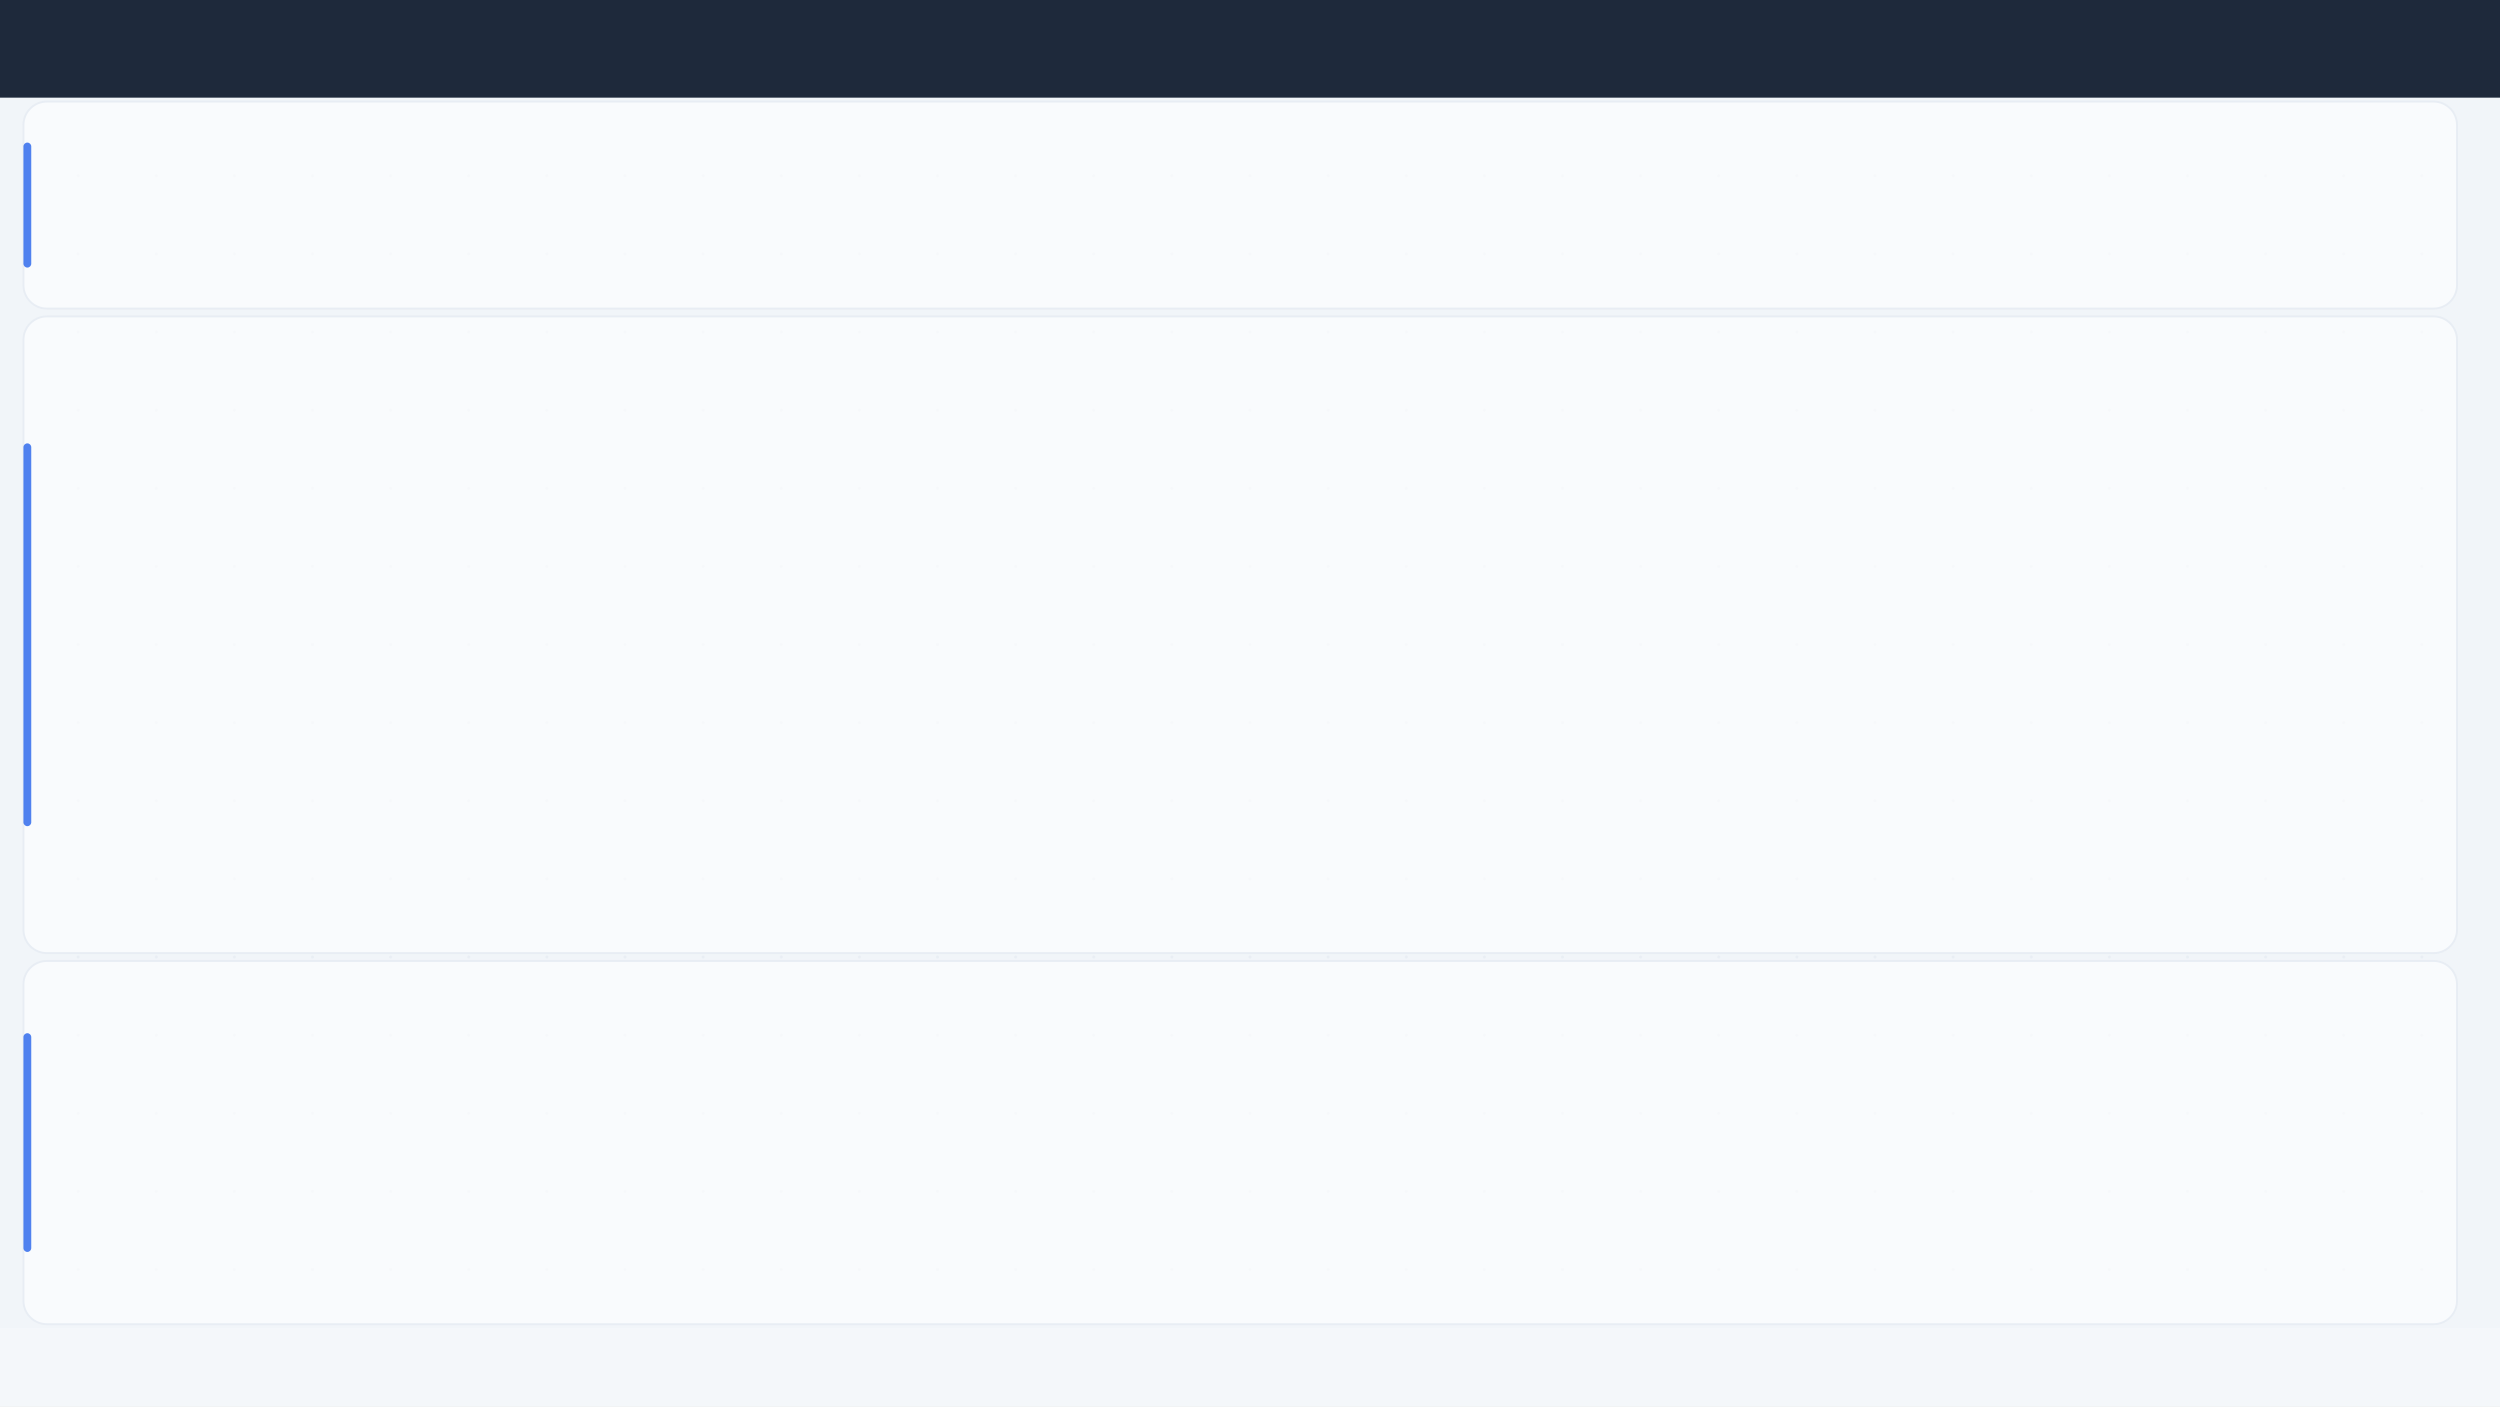
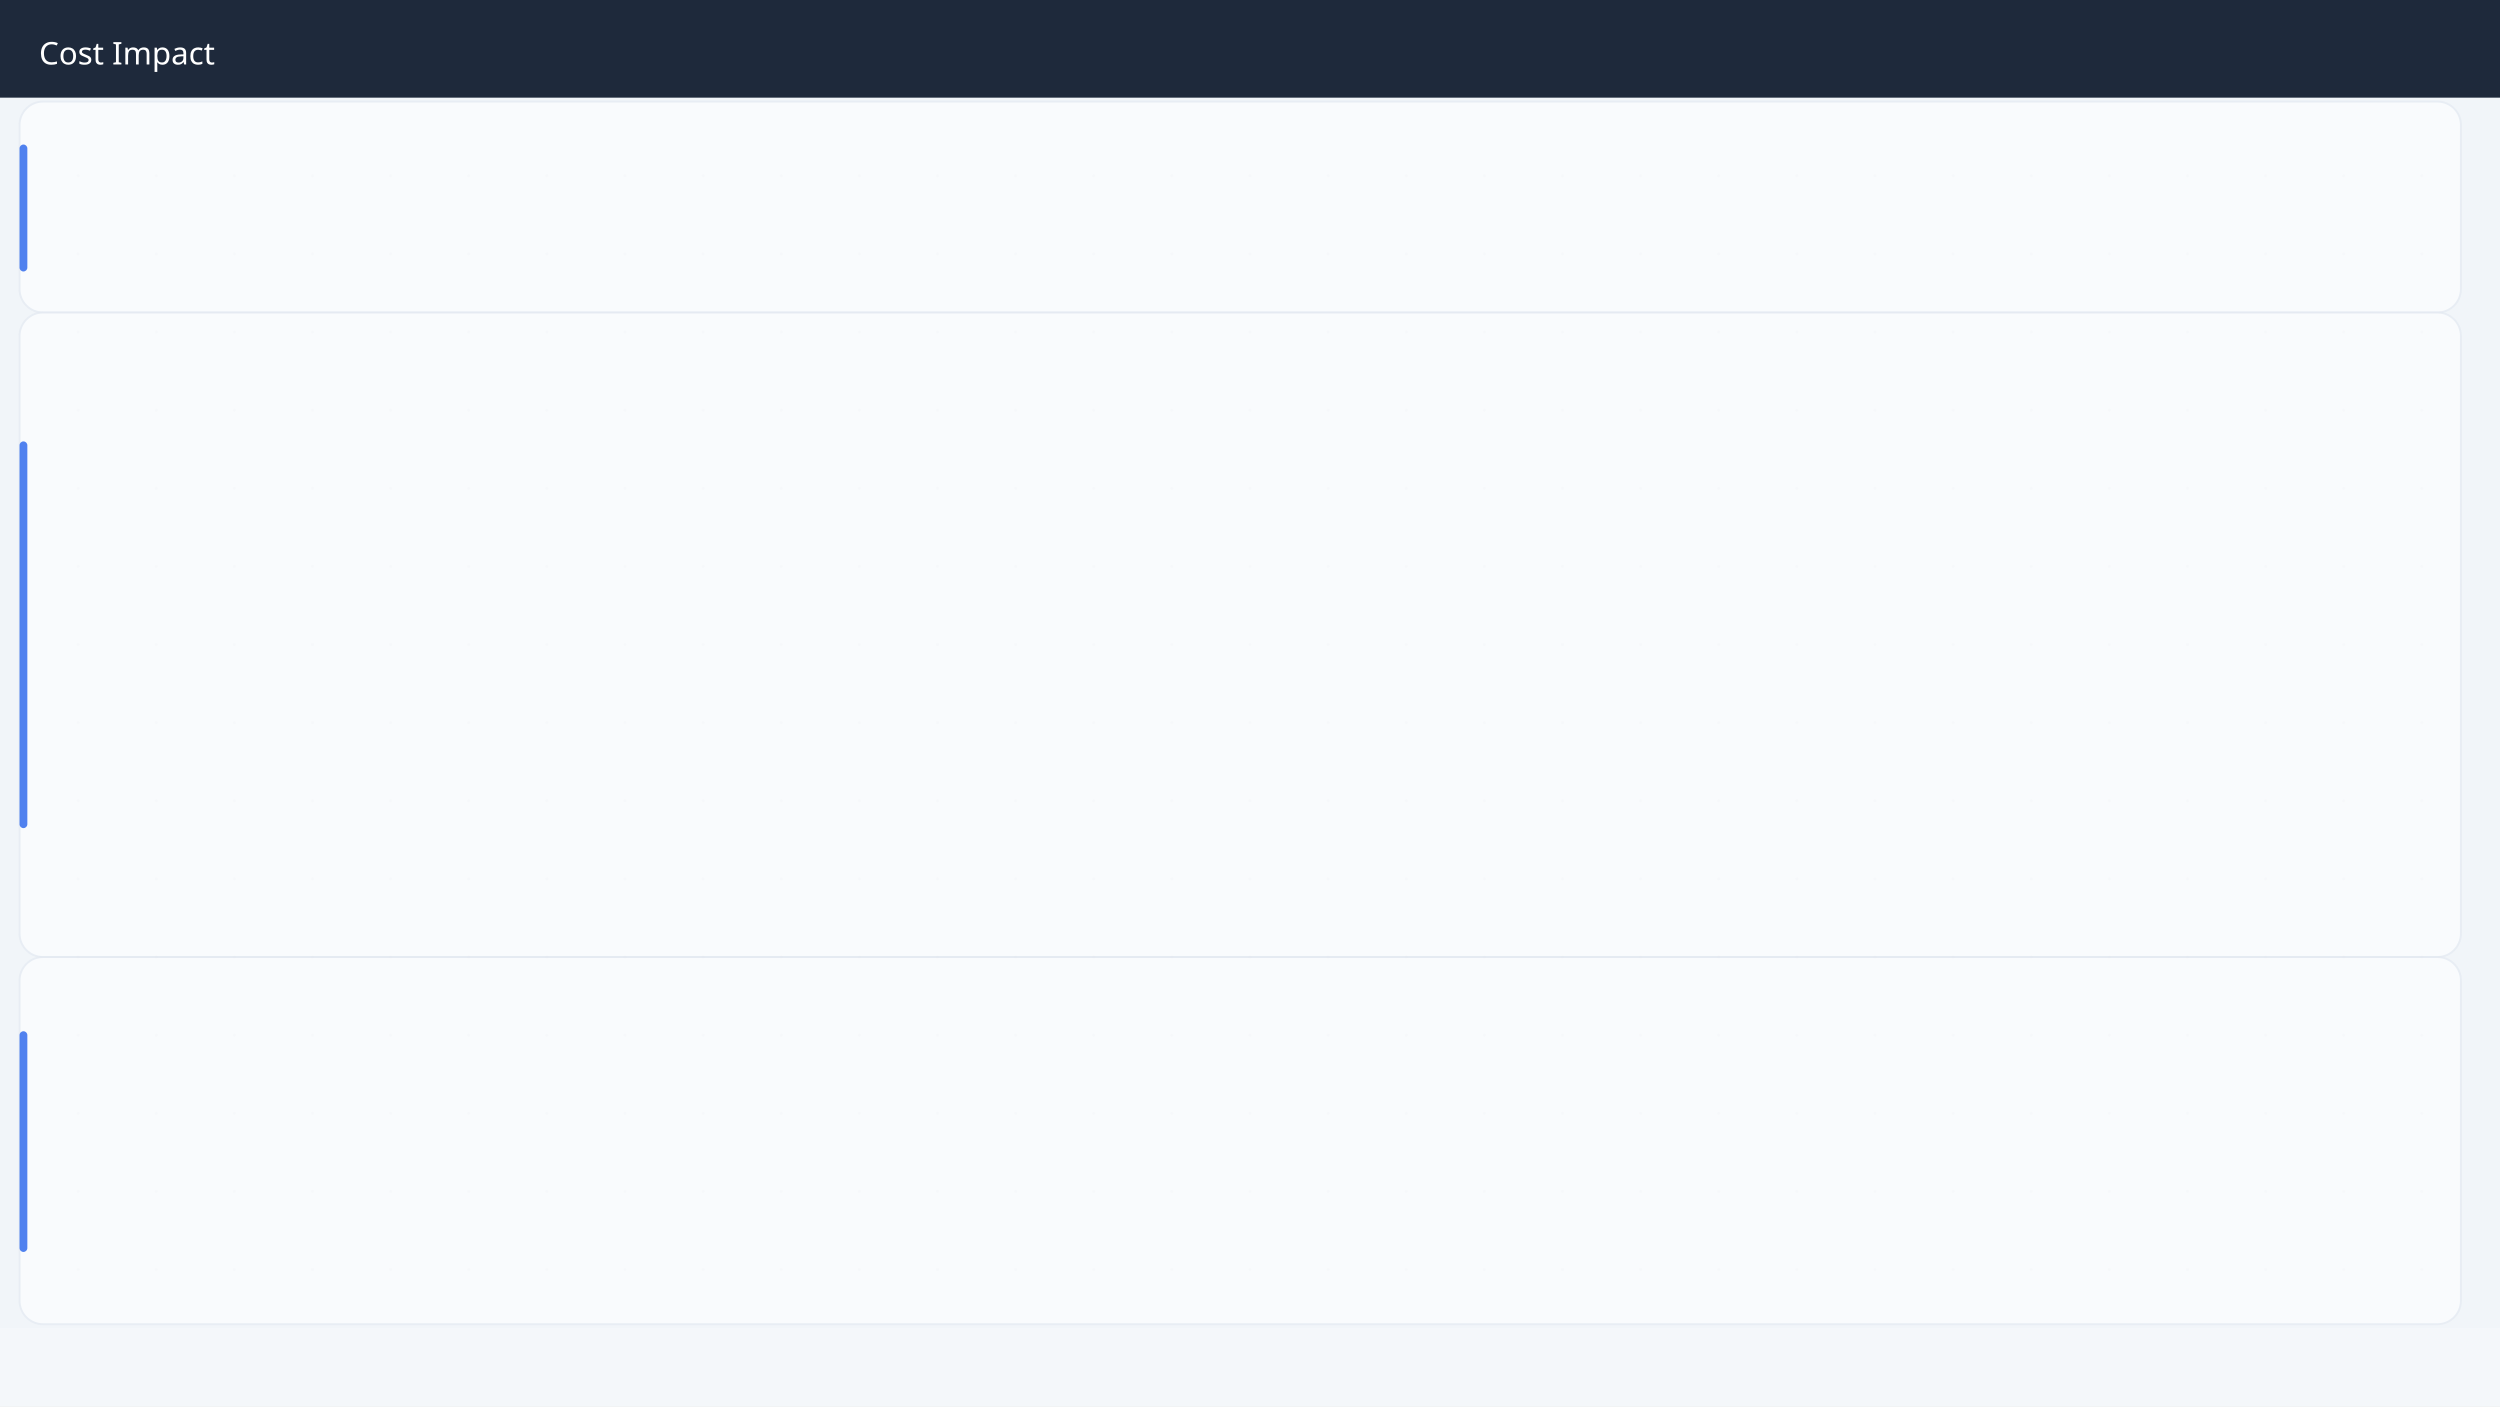
<svg xmlns="http://www.w3.org/2000/svg" width="1280" height="720" viewBox="0 0 1280 720">
  <rect width="1280" height="720" fill="#F1F5F9" />
  <g opacity="0.5">
    <circle cx="40" cy="90" r="0.8" fill="#E2E8F0" />
    <circle cx="40" cy="130" r="0.8" fill="#E2E8F0" />
    <circle cx="40" cy="170" r="0.8" fill="#E2E8F0" />
    <circle cx="40" cy="210" r="0.8" fill="#E2E8F0" />
    <circle cx="40" cy="250" r="0.8" fill="#E2E8F0" />
    <circle cx="40" cy="290" r="0.8" fill="#E2E8F0" />
    <circle cx="40" cy="330" r="0.8" fill="#E2E8F0" />
    <circle cx="40" cy="370" r="0.8" fill="#E2E8F0" />
    <circle cx="40" cy="410" r="0.8" fill="#E2E8F0" />
    <circle cx="40" cy="450" r="0.8" fill="#E2E8F0" />
    <circle cx="40" cy="490" r="0.8" fill="#E2E8F0" />
    <circle cx="40" cy="530" r="0.8" fill="#E2E8F0" />
    <circle cx="40" cy="570" r="0.8" fill="#E2E8F0" />
    <circle cx="40" cy="610" r="0.8" fill="#E2E8F0" />
    <circle cx="40" cy="650" r="0.8" fill="#E2E8F0" />
    <circle cx="80" cy="90" r="0.8" fill="#E2E8F0" />
    <circle cx="80" cy="130" r="0.8" fill="#E2E8F0" />
    <circle cx="80" cy="170" r="0.8" fill="#E2E8F0" />
    <circle cx="80" cy="210" r="0.8" fill="#E2E8F0" />
    <circle cx="80" cy="250" r="0.8" fill="#E2E8F0" />
    <circle cx="80" cy="290" r="0.8" fill="#E2E8F0" />
    <circle cx="80" cy="330" r="0.8" fill="#E2E8F0" />
    <circle cx="80" cy="370" r="0.8" fill="#E2E8F0" />
    <circle cx="80" cy="410" r="0.8" fill="#E2E8F0" />
    <circle cx="80" cy="450" r="0.8" fill="#E2E8F0" />
    <circle cx="80" cy="490" r="0.8" fill="#E2E8F0" />
    <circle cx="80" cy="530" r="0.8" fill="#E2E8F0" />
    <circle cx="80" cy="570" r="0.8" fill="#E2E8F0" />
    <circle cx="80" cy="610" r="0.8" fill="#E2E8F0" />
    <circle cx="80" cy="650" r="0.8" fill="#E2E8F0" />
    <circle cx="120" cy="90" r="0.8" fill="#E2E8F0" />
    <circle cx="120" cy="130" r="0.8" fill="#E2E8F0" />
    <circle cx="120" cy="170" r="0.8" fill="#E2E8F0" />
    <circle cx="120" cy="210" r="0.8" fill="#E2E8F0" />
    <circle cx="120" cy="250" r="0.8" fill="#E2E8F0" />
    <circle cx="120" cy="290" r="0.8" fill="#E2E8F0" />
    <circle cx="120" cy="330" r="0.8" fill="#E2E8F0" />
    <circle cx="120" cy="370" r="0.8" fill="#E2E8F0" />
    <circle cx="120" cy="410" r="0.8" fill="#E2E8F0" />
    <circle cx="120" cy="450" r="0.8" fill="#E2E8F0" />
    <circle cx="120" cy="490" r="0.8" fill="#E2E8F0" />
    <circle cx="120" cy="530" r="0.8" fill="#E2E8F0" />
    <circle cx="120" cy="570" r="0.8" fill="#E2E8F0" />
    <circle cx="120" cy="610" r="0.8" fill="#E2E8F0" />
    <circle cx="120" cy="650" r="0.8" fill="#E2E8F0" />
    <circle cx="160" cy="90" r="0.8" fill="#E2E8F0" />
    <circle cx="160" cy="130" r="0.8" fill="#E2E8F0" />
    <circle cx="160" cy="170" r="0.8" fill="#E2E8F0" />
    <circle cx="160" cy="210" r="0.8" fill="#E2E8F0" />
    <circle cx="160" cy="250" r="0.8" fill="#E2E8F0" />
    <circle cx="160" cy="290" r="0.8" fill="#E2E8F0" />
    <circle cx="160" cy="330" r="0.8" fill="#E2E8F0" />
    <circle cx="160" cy="370" r="0.8" fill="#E2E8F0" />
    <circle cx="160" cy="410" r="0.8" fill="#E2E8F0" />
    <circle cx="160" cy="450" r="0.8" fill="#E2E8F0" />
    <circle cx="160" cy="490" r="0.8" fill="#E2E8F0" />
    <circle cx="160" cy="530" r="0.8" fill="#E2E8F0" />
    <circle cx="160" cy="570" r="0.8" fill="#E2E8F0" />
    <circle cx="160" cy="610" r="0.8" fill="#E2E8F0" />
    <circle cx="160" cy="650" r="0.8" fill="#E2E8F0" />
    <circle cx="200" cy="90" r="0.8" fill="#E2E8F0" />
    <circle cx="200" cy="130" r="0.8" fill="#E2E8F0" />
    <circle cx="200" cy="170" r="0.8" fill="#E2E8F0" />
    <circle cx="200" cy="210" r="0.8" fill="#E2E8F0" />
    <circle cx="200" cy="250" r="0.8" fill="#E2E8F0" />
    <circle cx="200" cy="290" r="0.8" fill="#E2E8F0" />
    <circle cx="200" cy="330" r="0.8" fill="#E2E8F0" />
    <circle cx="200" cy="370" r="0.8" fill="#E2E8F0" />
    <circle cx="200" cy="410" r="0.8" fill="#E2E8F0" />
    <circle cx="200" cy="450" r="0.8" fill="#E2E8F0" />
    <circle cx="200" cy="490" r="0.8" fill="#E2E8F0" />
    <circle cx="200" cy="530" r="0.8" fill="#E2E8F0" />
    <circle cx="200" cy="570" r="0.8" fill="#E2E8F0" />
    <circle cx="200" cy="610" r="0.8" fill="#E2E8F0" />
    <circle cx="200" cy="650" r="0.8" fill="#E2E8F0" />
    <circle cx="240" cy="90" r="0.8" fill="#E2E8F0" />
    <circle cx="240" cy="130" r="0.8" fill="#E2E8F0" />
    <circle cx="240" cy="170" r="0.8" fill="#E2E8F0" />
    <circle cx="240" cy="210" r="0.8" fill="#E2E8F0" />
    <circle cx="240" cy="250" r="0.8" fill="#E2E8F0" />
    <circle cx="240" cy="290" r="0.8" fill="#E2E8F0" />
    <circle cx="240" cy="330" r="0.8" fill="#E2E8F0" />
    <circle cx="240" cy="370" r="0.8" fill="#E2E8F0" />
    <circle cx="240" cy="410" r="0.8" fill="#E2E8F0" />
    <circle cx="240" cy="450" r="0.8" fill="#E2E8F0" />
    <circle cx="240" cy="490" r="0.8" fill="#E2E8F0" />
    <circle cx="240" cy="530" r="0.8" fill="#E2E8F0" />
    <circle cx="240" cy="570" r="0.8" fill="#E2E8F0" />
    <circle cx="240" cy="610" r="0.8" fill="#E2E8F0" />
    <circle cx="240" cy="650" r="0.8" fill="#E2E8F0" />
    <circle cx="280" cy="90" r="0.8" fill="#E2E8F0" />
    <circle cx="280" cy="130" r="0.8" fill="#E2E8F0" />
    <circle cx="280" cy="170" r="0.8" fill="#E2E8F0" />
    <circle cx="280" cy="210" r="0.8" fill="#E2E8F0" />
    <circle cx="280" cy="250" r="0.8" fill="#E2E8F0" />
    <circle cx="280" cy="290" r="0.8" fill="#E2E8F0" />
    <circle cx="280" cy="330" r="0.8" fill="#E2E8F0" />
    <circle cx="280" cy="370" r="0.8" fill="#E2E8F0" />
    <circle cx="280" cy="410" r="0.8" fill="#E2E8F0" />
    <circle cx="280" cy="450" r="0.8" fill="#E2E8F0" />
    <circle cx="280" cy="490" r="0.8" fill="#E2E8F0" />
    <circle cx="280" cy="530" r="0.8" fill="#E2E8F0" />
    <circle cx="280" cy="570" r="0.8" fill="#E2E8F0" />
    <circle cx="280" cy="610" r="0.8" fill="#E2E8F0" />
    <circle cx="280" cy="650" r="0.8" fill="#E2E8F0" />
    <circle cx="320" cy="90" r="0.8" fill="#E2E8F0" />
    <circle cx="320" cy="130" r="0.8" fill="#E2E8F0" />
    <circle cx="320" cy="170" r="0.8" fill="#E2E8F0" />
    <circle cx="320" cy="210" r="0.8" fill="#E2E8F0" />
    <circle cx="320" cy="250" r="0.8" fill="#E2E8F0" />
    <circle cx="320" cy="290" r="0.8" fill="#E2E8F0" />
    <circle cx="320" cy="330" r="0.8" fill="#E2E8F0" />
    <circle cx="320" cy="370" r="0.8" fill="#E2E8F0" />
    <circle cx="320" cy="410" r="0.8" fill="#E2E8F0" />
    <circle cx="320" cy="450" r="0.8" fill="#E2E8F0" />
    <circle cx="320" cy="490" r="0.8" fill="#E2E8F0" />
    <circle cx="320" cy="530" r="0.8" fill="#E2E8F0" />
    <circle cx="320" cy="570" r="0.8" fill="#E2E8F0" />
    <circle cx="320" cy="610" r="0.8" fill="#E2E8F0" />
    <circle cx="320" cy="650" r="0.8" fill="#E2E8F0" />
    <circle cx="360" cy="90" r="0.8" fill="#E2E8F0" />
    <circle cx="360" cy="130" r="0.8" fill="#E2E8F0" />
    <circle cx="360" cy="170" r="0.8" fill="#E2E8F0" />
    <circle cx="360" cy="210" r="0.8" fill="#E2E8F0" />
    <circle cx="360" cy="250" r="0.8" fill="#E2E8F0" />
    <circle cx="360" cy="290" r="0.8" fill="#E2E8F0" />
    <circle cx="360" cy="330" r="0.8" fill="#E2E8F0" />
    <circle cx="360" cy="370" r="0.8" fill="#E2E8F0" />
    <circle cx="360" cy="410" r="0.8" fill="#E2E8F0" />
    <circle cx="360" cy="450" r="0.8" fill="#E2E8F0" />
    <circle cx="360" cy="490" r="0.8" fill="#E2E8F0" />
    <circle cx="360" cy="530" r="0.8" fill="#E2E8F0" />
    <circle cx="360" cy="570" r="0.8" fill="#E2E8F0" />
    <circle cx="360" cy="610" r="0.8" fill="#E2E8F0" />
    <circle cx="360" cy="650" r="0.8" fill="#E2E8F0" />
    <circle cx="400" cy="90" r="0.8" fill="#E2E8F0" />
    <circle cx="400" cy="130" r="0.8" fill="#E2E8F0" />
    <circle cx="400" cy="170" r="0.8" fill="#E2E8F0" />
    <circle cx="400" cy="210" r="0.8" fill="#E2E8F0" />
    <circle cx="400" cy="250" r="0.8" fill="#E2E8F0" />
    <circle cx="400" cy="290" r="0.8" fill="#E2E8F0" />
    <circle cx="400" cy="330" r="0.8" fill="#E2E8F0" />
    <circle cx="400" cy="370" r="0.8" fill="#E2E8F0" />
    <circle cx="400" cy="410" r="0.8" fill="#E2E8F0" />
    <circle cx="400" cy="450" r="0.8" fill="#E2E8F0" />
    <circle cx="400" cy="490" r="0.8" fill="#E2E8F0" />
    <circle cx="400" cy="530" r="0.8" fill="#E2E8F0" />
    <circle cx="400" cy="570" r="0.8" fill="#E2E8F0" />
    <circle cx="400" cy="610" r="0.8" fill="#E2E8F0" />
    <circle cx="400" cy="650" r="0.8" fill="#E2E8F0" />
    <circle cx="440" cy="90" r="0.8" fill="#E2E8F0" />
    <circle cx="440" cy="130" r="0.8" fill="#E2E8F0" />
    <circle cx="440" cy="170" r="0.8" fill="#E2E8F0" />
    <circle cx="440" cy="210" r="0.8" fill="#E2E8F0" />
    <circle cx="440" cy="250" r="0.8" fill="#E2E8F0" />
    <circle cx="440" cy="290" r="0.8" fill="#E2E8F0" />
    <circle cx="440" cy="330" r="0.8" fill="#E2E8F0" />
    <circle cx="440" cy="370" r="0.8" fill="#E2E8F0" />
    <circle cx="440" cy="410" r="0.8" fill="#E2E8F0" />
    <circle cx="440" cy="450" r="0.8" fill="#E2E8F0" />
    <circle cx="440" cy="490" r="0.8" fill="#E2E8F0" />
    <circle cx="440" cy="530" r="0.8" fill="#E2E8F0" />
    <circle cx="440" cy="570" r="0.8" fill="#E2E8F0" />
    <circle cx="440" cy="610" r="0.8" fill="#E2E8F0" />
    <circle cx="440" cy="650" r="0.8" fill="#E2E8F0" />
    <circle cx="480" cy="90" r="0.8" fill="#E2E8F0" />
    <circle cx="480" cy="130" r="0.8" fill="#E2E8F0" />
    <circle cx="480" cy="170" r="0.8" fill="#E2E8F0" />
    <circle cx="480" cy="210" r="0.8" fill="#E2E8F0" />
    <circle cx="480" cy="250" r="0.8" fill="#E2E8F0" />
    <circle cx="480" cy="290" r="0.8" fill="#E2E8F0" />
    <circle cx="480" cy="330" r="0.8" fill="#E2E8F0" />
    <circle cx="480" cy="370" r="0.8" fill="#E2E8F0" />
    <circle cx="480" cy="410" r="0.8" fill="#E2E8F0" />
    <circle cx="480" cy="450" r="0.8" fill="#E2E8F0" />
    <circle cx="480" cy="490" r="0.8" fill="#E2E8F0" />
    <circle cx="480" cy="530" r="0.8" fill="#E2E8F0" />
    <circle cx="480" cy="570" r="0.8" fill="#E2E8F0" />
    <circle cx="480" cy="610" r="0.8" fill="#E2E8F0" />
    <circle cx="480" cy="650" r="0.8" fill="#E2E8F0" />
    <circle cx="520" cy="90" r="0.8" fill="#E2E8F0" />
    <circle cx="520" cy="130" r="0.8" fill="#E2E8F0" />
    <circle cx="520" cy="170" r="0.8" fill="#E2E8F0" />
    <circle cx="520" cy="210" r="0.8" fill="#E2E8F0" />
    <circle cx="520" cy="250" r="0.8" fill="#E2E8F0" />
    <circle cx="520" cy="290" r="0.8" fill="#E2E8F0" />
    <circle cx="520" cy="330" r="0.8" fill="#E2E8F0" />
    <circle cx="520" cy="370" r="0.8" fill="#E2E8F0" />
    <circle cx="520" cy="410" r="0.8" fill="#E2E8F0" />
    <circle cx="520" cy="450" r="0.8" fill="#E2E8F0" />
    <circle cx="520" cy="490" r="0.8" fill="#E2E8F0" />
    <circle cx="520" cy="530" r="0.8" fill="#E2E8F0" />
    <circle cx="520" cy="570" r="0.8" fill="#E2E8F0" />
    <circle cx="520" cy="610" r="0.8" fill="#E2E8F0" />
    <circle cx="520" cy="650" r="0.8" fill="#E2E8F0" />
    <circle cx="560" cy="90" r="0.8" fill="#E2E8F0" />
    <circle cx="560" cy="130" r="0.8" fill="#E2E8F0" />
    <circle cx="560" cy="170" r="0.8" fill="#E2E8F0" />
    <circle cx="560" cy="210" r="0.8" fill="#E2E8F0" />
    <circle cx="560" cy="250" r="0.8" fill="#E2E8F0" />
    <circle cx="560" cy="290" r="0.8" fill="#E2E8F0" />
    <circle cx="560" cy="330" r="0.8" fill="#E2E8F0" />
    <circle cx="560" cy="370" r="0.8" fill="#E2E8F0" />
    <circle cx="560" cy="410" r="0.8" fill="#E2E8F0" />
    <circle cx="560" cy="450" r="0.8" fill="#E2E8F0" />
    <circle cx="560" cy="490" r="0.8" fill="#E2E8F0" />
    <circle cx="560" cy="530" r="0.8" fill="#E2E8F0" />
    <circle cx="560" cy="570" r="0.8" fill="#E2E8F0" />
    <circle cx="560" cy="610" r="0.8" fill="#E2E8F0" />
    <circle cx="560" cy="650" r="0.8" fill="#E2E8F0" />
    <circle cx="600" cy="90" r="0.8" fill="#E2E8F0" />
    <circle cx="600" cy="130" r="0.8" fill="#E2E8F0" />
    <circle cx="600" cy="170" r="0.8" fill="#E2E8F0" />
    <circle cx="600" cy="210" r="0.8" fill="#E2E8F0" />
    <circle cx="600" cy="250" r="0.8" fill="#E2E8F0" />
    <circle cx="600" cy="290" r="0.8" fill="#E2E8F0" />
    <circle cx="600" cy="330" r="0.8" fill="#E2E8F0" />
    <circle cx="600" cy="370" r="0.8" fill="#E2E8F0" />
    <circle cx="600" cy="410" r="0.8" fill="#E2E8F0" />
    <circle cx="600" cy="450" r="0.8" fill="#E2E8F0" />
    <circle cx="600" cy="490" r="0.8" fill="#E2E8F0" />
    <circle cx="600" cy="530" r="0.8" fill="#E2E8F0" />
    <circle cx="600" cy="570" r="0.8" fill="#E2E8F0" />
    <circle cx="600" cy="610" r="0.8" fill="#E2E8F0" />
    <circle cx="600" cy="650" r="0.8" fill="#E2E8F0" />
    <circle cx="640" cy="90" r="0.8" fill="#E2E8F0" />
    <circle cx="640" cy="130" r="0.8" fill="#E2E8F0" />
    <circle cx="640" cy="170" r="0.8" fill="#E2E8F0" />
    <circle cx="640" cy="210" r="0.8" fill="#E2E8F0" />
    <circle cx="640" cy="250" r="0.8" fill="#E2E8F0" />
    <circle cx="640" cy="290" r="0.8" fill="#E2E8F0" />
    <circle cx="640" cy="330" r="0.8" fill="#E2E8F0" />
    <circle cx="640" cy="370" r="0.8" fill="#E2E8F0" />
    <circle cx="640" cy="410" r="0.8" fill="#E2E8F0" />
    <circle cx="640" cy="450" r="0.8" fill="#E2E8F0" />
    <circle cx="640" cy="490" r="0.8" fill="#E2E8F0" />
    <circle cx="640" cy="530" r="0.8" fill="#E2E8F0" />
    <circle cx="640" cy="570" r="0.8" fill="#E2E8F0" />
    <circle cx="640" cy="610" r="0.8" fill="#E2E8F0" />
    <circle cx="640" cy="650" r="0.8" fill="#E2E8F0" />
    <circle cx="680" cy="90" r="0.8" fill="#E2E8F0" />
    <circle cx="680" cy="130" r="0.8" fill="#E2E8F0" />
    <circle cx="680" cy="170" r="0.8" fill="#E2E8F0" />
    <circle cx="680" cy="210" r="0.8" fill="#E2E8F0" />
    <circle cx="680" cy="250" r="0.8" fill="#E2E8F0" />
    <circle cx="680" cy="290" r="0.8" fill="#E2E8F0" />
    <circle cx="680" cy="330" r="0.8" fill="#E2E8F0" />
    <circle cx="680" cy="370" r="0.8" fill="#E2E8F0" />
    <circle cx="680" cy="410" r="0.8" fill="#E2E8F0" />
    <circle cx="680" cy="450" r="0.8" fill="#E2E8F0" />
    <circle cx="680" cy="490" r="0.8" fill="#E2E8F0" />
    <circle cx="680" cy="530" r="0.8" fill="#E2E8F0" />
    <circle cx="680" cy="570" r="0.8" fill="#E2E8F0" />
    <circle cx="680" cy="610" r="0.8" fill="#E2E8F0" />
    <circle cx="680" cy="650" r="0.8" fill="#E2E8F0" />
    <circle cx="720" cy="90" r="0.8" fill="#E2E8F0" />
    <circle cx="720" cy="130" r="0.8" fill="#E2E8F0" />
    <circle cx="720" cy="170" r="0.8" fill="#E2E8F0" />
    <circle cx="720" cy="210" r="0.8" fill="#E2E8F0" />
    <circle cx="720" cy="250" r="0.8" fill="#E2E8F0" />
    <circle cx="720" cy="290" r="0.8" fill="#E2E8F0" />
    <circle cx="720" cy="330" r="0.8" fill="#E2E8F0" />
    <circle cx="720" cy="370" r="0.8" fill="#E2E8F0" />
    <circle cx="720" cy="410" r="0.8" fill="#E2E8F0" />
    <circle cx="720" cy="450" r="0.8" fill="#E2E8F0" />
    <circle cx="720" cy="490" r="0.8" fill="#E2E8F0" />
    <circle cx="720" cy="530" r="0.8" fill="#E2E8F0" />
    <circle cx="720" cy="570" r="0.8" fill="#E2E8F0" />
    <circle cx="720" cy="610" r="0.8" fill="#E2E8F0" />
    <circle cx="720" cy="650" r="0.8" fill="#E2E8F0" />
    <circle cx="760" cy="90" r="0.8" fill="#E2E8F0" />
    <circle cx="760" cy="130" r="0.8" fill="#E2E8F0" />
    <circle cx="760" cy="170" r="0.8" fill="#E2E8F0" />
    <circle cx="760" cy="210" r="0.8" fill="#E2E8F0" />
    <circle cx="760" cy="250" r="0.8" fill="#E2E8F0" />
    <circle cx="760" cy="290" r="0.8" fill="#E2E8F0" />
    <circle cx="760" cy="330" r="0.8" fill="#E2E8F0" />
    <circle cx="760" cy="370" r="0.8" fill="#E2E8F0" />
    <circle cx="760" cy="410" r="0.8" fill="#E2E8F0" />
    <circle cx="760" cy="450" r="0.8" fill="#E2E8F0" />
    <circle cx="760" cy="490" r="0.8" fill="#E2E8F0" />
    <circle cx="760" cy="530" r="0.8" fill="#E2E8F0" />
    <circle cx="760" cy="570" r="0.8" fill="#E2E8F0" />
    <circle cx="760" cy="610" r="0.8" fill="#E2E8F0" />
    <circle cx="760" cy="650" r="0.8" fill="#E2E8F0" />
    <circle cx="800" cy="90" r="0.8" fill="#E2E8F0" />
    <circle cx="800" cy="130" r="0.8" fill="#E2E8F0" />
    <circle cx="800" cy="170" r="0.8" fill="#E2E8F0" />
    <circle cx="800" cy="210" r="0.8" fill="#E2E8F0" />
    <circle cx="800" cy="250" r="0.8" fill="#E2E8F0" />
    <circle cx="800" cy="290" r="0.8" fill="#E2E8F0" />
    <circle cx="800" cy="330" r="0.8" fill="#E2E8F0" />
    <circle cx="800" cy="370" r="0.8" fill="#E2E8F0" />
    <circle cx="800" cy="410" r="0.8" fill="#E2E8F0" />
    <circle cx="800" cy="450" r="0.8" fill="#E2E8F0" />
    <circle cx="800" cy="490" r="0.8" fill="#E2E8F0" />
    <circle cx="800" cy="530" r="0.8" fill="#E2E8F0" />
    <circle cx="800" cy="570" r="0.8" fill="#E2E8F0" />
    <circle cx="800" cy="610" r="0.8" fill="#E2E8F0" />
    <circle cx="800" cy="650" r="0.8" fill="#E2E8F0" />
    <circle cx="840" cy="90" r="0.8" fill="#E2E8F0" />
    <circle cx="840" cy="130" r="0.8" fill="#E2E8F0" />
    <circle cx="840" cy="170" r="0.8" fill="#E2E8F0" />
    <circle cx="840" cy="210" r="0.8" fill="#E2E8F0" />
    <circle cx="840" cy="250" r="0.8" fill="#E2E8F0" />
    <circle cx="840" cy="290" r="0.8" fill="#E2E8F0" />
    <circle cx="840" cy="330" r="0.8" fill="#E2E8F0" />
    <circle cx="840" cy="370" r="0.8" fill="#E2E8F0" />
    <circle cx="840" cy="410" r="0.8" fill="#E2E8F0" />
    <circle cx="840" cy="450" r="0.8" fill="#E2E8F0" />
    <circle cx="840" cy="490" r="0.8" fill="#E2E8F0" />
    <circle cx="840" cy="530" r="0.8" fill="#E2E8F0" />
    <circle cx="840" cy="570" r="0.8" fill="#E2E8F0" />
    <circle cx="840" cy="610" r="0.8" fill="#E2E8F0" />
    <circle cx="840" cy="650" r="0.8" fill="#E2E8F0" />
    <circle cx="880" cy="90" r="0.8" fill="#E2E8F0" />
    <circle cx="880" cy="130" r="0.8" fill="#E2E8F0" />
    <circle cx="880" cy="170" r="0.8" fill="#E2E8F0" />
    <circle cx="880" cy="210" r="0.8" fill="#E2E8F0" />
    <circle cx="880" cy="250" r="0.8" fill="#E2E8F0" />
    <circle cx="880" cy="290" r="0.8" fill="#E2E8F0" />
    <circle cx="880" cy="330" r="0.8" fill="#E2E8F0" />
    <circle cx="880" cy="370" r="0.8" fill="#E2E8F0" />
    <circle cx="880" cy="410" r="0.8" fill="#E2E8F0" />
    <circle cx="880" cy="450" r="0.8" fill="#E2E8F0" />
    <circle cx="880" cy="490" r="0.8" fill="#E2E8F0" />
    <circle cx="880" cy="530" r="0.8" fill="#E2E8F0" />
    <circle cx="880" cy="570" r="0.8" fill="#E2E8F0" />
    <circle cx="880" cy="610" r="0.8" fill="#E2E8F0" />
    <circle cx="880" cy="650" r="0.8" fill="#E2E8F0" />
    <circle cx="920" cy="90" r="0.8" fill="#E2E8F0" />
    <circle cx="920" cy="130" r="0.8" fill="#E2E8F0" />
    <circle cx="920" cy="170" r="0.8" fill="#E2E8F0" />
    <circle cx="920" cy="210" r="0.8" fill="#E2E8F0" />
    <circle cx="920" cy="250" r="0.8" fill="#E2E8F0" />
    <circle cx="920" cy="290" r="0.8" fill="#E2E8F0" />
    <circle cx="920" cy="330" r="0.8" fill="#E2E8F0" />
    <circle cx="920" cy="370" r="0.8" fill="#E2E8F0" />
    <circle cx="920" cy="410" r="0.8" fill="#E2E8F0" />
    <circle cx="920" cy="450" r="0.8" fill="#E2E8F0" />
    <circle cx="920" cy="490" r="0.8" fill="#E2E8F0" />
    <circle cx="920" cy="530" r="0.8" fill="#E2E8F0" />
    <circle cx="920" cy="570" r="0.8" fill="#E2E8F0" />
    <circle cx="920" cy="610" r="0.8" fill="#E2E8F0" />
    <circle cx="920" cy="650" r="0.8" fill="#E2E8F0" />
    <circle cx="960" cy="90" r="0.8" fill="#E2E8F0" />
    <circle cx="960" cy="130" r="0.8" fill="#E2E8F0" />
    <circle cx="960" cy="170" r="0.8" fill="#E2E8F0" />
    <circle cx="960" cy="210" r="0.8" fill="#E2E8F0" />
    <circle cx="960" cy="250" r="0.8" fill="#E2E8F0" />
    <circle cx="960" cy="290" r="0.8" fill="#E2E8F0" />
    <circle cx="960" cy="330" r="0.8" fill="#E2E8F0" />
    <circle cx="960" cy="370" r="0.8" fill="#E2E8F0" />
    <circle cx="960" cy="410" r="0.8" fill="#E2E8F0" />
    <circle cx="960" cy="450" r="0.8" fill="#E2E8F0" />
    <circle cx="960" cy="490" r="0.8" fill="#E2E8F0" />
    <circle cx="960" cy="530" r="0.8" fill="#E2E8F0" />
    <circle cx="960" cy="570" r="0.8" fill="#E2E8F0" />
    <circle cx="960" cy="610" r="0.8" fill="#E2E8F0" />
    <circle cx="960" cy="650" r="0.8" fill="#E2E8F0" />
    <circle cx="1000" cy="90" r="0.8" fill="#E2E8F0" />
    <circle cx="1000" cy="130" r="0.8" fill="#E2E8F0" />
    <circle cx="1000" cy="170" r="0.8" fill="#E2E8F0" />
    <circle cx="1000" cy="210" r="0.8" fill="#E2E8F0" />
    <circle cx="1000" cy="250" r="0.8" fill="#E2E8F0" />
    <circle cx="1000" cy="290" r="0.8" fill="#E2E8F0" />
    <circle cx="1000" cy="330" r="0.8" fill="#E2E8F0" />
    <circle cx="1000" cy="370" r="0.8" fill="#E2E8F0" />
    <circle cx="1000" cy="410" r="0.8" fill="#E2E8F0" />
    <circle cx="1000" cy="450" r="0.8" fill="#E2E8F0" />
    <circle cx="1000" cy="490" r="0.8" fill="#E2E8F0" />
    <circle cx="1000" cy="530" r="0.8" fill="#E2E8F0" />
    <circle cx="1000" cy="570" r="0.8" fill="#E2E8F0" />
    <circle cx="1000" cy="610" r="0.8" fill="#E2E8F0" />
    <circle cx="1000" cy="650" r="0.8" fill="#E2E8F0" />
    <circle cx="1040" cy="90" r="0.8" fill="#E2E8F0" />
    <circle cx="1040" cy="130" r="0.8" fill="#E2E8F0" />
    <circle cx="1040" cy="170" r="0.8" fill="#E2E8F0" />
    <circle cx="1040" cy="210" r="0.8" fill="#E2E8F0" />
    <circle cx="1040" cy="250" r="0.8" fill="#E2E8F0" />
    <circle cx="1040" cy="290" r="0.8" fill="#E2E8F0" />
    <circle cx="1040" cy="330" r="0.8" fill="#E2E8F0" />
    <circle cx="1040" cy="370" r="0.8" fill="#E2E8F0" />
    <circle cx="1040" cy="410" r="0.8" fill="#E2E8F0" />
    <circle cx="1040" cy="450" r="0.8" fill="#E2E8F0" />
    <circle cx="1040" cy="490" r="0.8" fill="#E2E8F0" />
    <circle cx="1040" cy="530" r="0.8" fill="#E2E8F0" />
    <circle cx="1040" cy="570" r="0.8" fill="#E2E8F0" />
    <circle cx="1040" cy="610" r="0.8" fill="#E2E8F0" />
    <circle cx="1040" cy="650" r="0.8" fill="#E2E8F0" />
    <circle cx="1080" cy="90" r="0.8" fill="#E2E8F0" />
    <circle cx="1080" cy="130" r="0.8" fill="#E2E8F0" />
    <circle cx="1080" cy="170" r="0.8" fill="#E2E8F0" />
    <circle cx="1080" cy="210" r="0.8" fill="#E2E8F0" />
    <circle cx="1080" cy="250" r="0.8" fill="#E2E8F0" />
    <circle cx="1080" cy="290" r="0.8" fill="#E2E8F0" />
    <circle cx="1080" cy="330" r="0.8" fill="#E2E8F0" />
    <circle cx="1080" cy="370" r="0.8" fill="#E2E8F0" />
    <circle cx="1080" cy="410" r="0.8" fill="#E2E8F0" />
    <circle cx="1080" cy="450" r="0.8" fill="#E2E8F0" />
    <circle cx="1080" cy="490" r="0.8" fill="#E2E8F0" />
    <circle cx="1080" cy="530" r="0.8" fill="#E2E8F0" />
    <circle cx="1080" cy="570" r="0.8" fill="#E2E8F0" />
    <circle cx="1080" cy="610" r="0.8" fill="#E2E8F0" />
    <circle cx="1080" cy="650" r="0.8" fill="#E2E8F0" />
    <circle cx="1120" cy="90" r="0.8" fill="#E2E8F0" />
    <circle cx="1120" cy="130" r="0.8" fill="#E2E8F0" />
    <circle cx="1120" cy="170" r="0.8" fill="#E2E8F0" />
    <circle cx="1120" cy="210" r="0.8" fill="#E2E8F0" />
    <circle cx="1120" cy="250" r="0.8" fill="#E2E8F0" />
    <circle cx="1120" cy="290" r="0.8" fill="#E2E8F0" />
    <circle cx="1120" cy="330" r="0.8" fill="#E2E8F0" />
    <circle cx="1120" cy="370" r="0.8" fill="#E2E8F0" />
    <circle cx="1120" cy="410" r="0.8" fill="#E2E8F0" />
    <circle cx="1120" cy="450" r="0.8" fill="#E2E8F0" />
    <circle cx="1120" cy="490" r="0.8" fill="#E2E8F0" />
    <circle cx="1120" cy="530" r="0.8" fill="#E2E8F0" />
    <circle cx="1120" cy="570" r="0.8" fill="#E2E8F0" />
    <circle cx="1120" cy="610" r="0.8" fill="#E2E8F0" />
    <circle cx="1120" cy="650" r="0.8" fill="#E2E8F0" />
    <circle cx="1160" cy="90" r="0.8" fill="#E2E8F0" />
    <circle cx="1160" cy="130" r="0.8" fill="#E2E8F0" />
    <circle cx="1160" cy="170" r="0.8" fill="#E2E8F0" />
    <circle cx="1160" cy="210" r="0.8" fill="#E2E8F0" />
    <circle cx="1160" cy="250" r="0.8" fill="#E2E8F0" />
    <circle cx="1160" cy="290" r="0.8" fill="#E2E8F0" />
    <circle cx="1160" cy="330" r="0.8" fill="#E2E8F0" />
    <circle cx="1160" cy="370" r="0.8" fill="#E2E8F0" />
    <circle cx="1160" cy="410" r="0.8" fill="#E2E8F0" />
    <circle cx="1160" cy="450" r="0.8" fill="#E2E8F0" />
    <circle cx="1160" cy="490" r="0.8" fill="#E2E8F0" />
    <circle cx="1160" cy="530" r="0.8" fill="#E2E8F0" />
    <circle cx="1160" cy="570" r="0.8" fill="#E2E8F0" />
    <circle cx="1160" cy="610" r="0.8" fill="#E2E8F0" />
    <circle cx="1160" cy="650" r="0.8" fill="#E2E8F0" />
    <circle cx="1200" cy="90" r="0.8" fill="#E2E8F0" />
    <circle cx="1200" cy="130" r="0.8" fill="#E2E8F0" />
    <circle cx="1200" cy="170" r="0.8" fill="#E2E8F0" />
    <circle cx="1200" cy="210" r="0.8" fill="#E2E8F0" />
    <circle cx="1200" cy="250" r="0.8" fill="#E2E8F0" />
    <circle cx="1200" cy="290" r="0.8" fill="#E2E8F0" />
    <circle cx="1200" cy="330" r="0.8" fill="#E2E8F0" />
    <circle cx="1200" cy="370" r="0.8" fill="#E2E8F0" />
    <circle cx="1200" cy="410" r="0.8" fill="#E2E8F0" />
    <circle cx="1200" cy="450" r="0.8" fill="#E2E8F0" />
    <circle cx="1200" cy="490" r="0.8" fill="#E2E8F0" />
    <circle cx="1200" cy="530" r="0.8" fill="#E2E8F0" />
    <circle cx="1200" cy="570" r="0.8" fill="#E2E8F0" />
    <circle cx="1200" cy="610" r="0.8" fill="#E2E8F0" />
    <circle cx="1200" cy="650" r="0.8" fill="#E2E8F0" />
    <circle cx="1240" cy="90" r="0.8" fill="#E2E8F0" />
    <circle cx="1240" cy="130" r="0.8" fill="#E2E8F0" />
    <circle cx="1240" cy="170" r="0.8" fill="#E2E8F0" />
    <circle cx="1240" cy="210" r="0.8" fill="#E2E8F0" />
    <circle cx="1240" cy="250" r="0.8" fill="#E2E8F0" />
    <circle cx="1240" cy="290" r="0.8" fill="#E2E8F0" />
    <circle cx="1240" cy="330" r="0.8" fill="#E2E8F0" />
    <circle cx="1240" cy="370" r="0.8" fill="#E2E8F0" />
    <circle cx="1240" cy="410" r="0.8" fill="#E2E8F0" />
    <circle cx="1240" cy="450" r="0.8" fill="#E2E8F0" />
    <circle cx="1240" cy="490" r="0.8" fill="#E2E8F0" />
    <circle cx="1240" cy="530" r="0.8" fill="#E2E8F0" />
    <circle cx="1240" cy="570" r="0.8" fill="#E2E8F0" />
    <circle cx="1240" cy="610" r="0.8" fill="#E2E8F0" />
    <circle cx="1240" cy="650" r="0.8" fill="#E2E8F0" />
  </g>
  <rect x="0" y="0" width="1280" height="50" fill="#1E293B" />
-   <rect x="12" y="52" width="1246" height="106" rx="12" ry="12" fill="#FFFFFF" stroke="#E2E8F0" stroke-width="1" opacity="0.6" />
-   <rect x="12" y="73" width="4" height="64" rx="2" ry="2" fill="#2563EB" opacity="0.8" />
-   <rect x="12" y="162" width="1246" height="326" rx="12" ry="12" fill="#FFFFFF" stroke="#E2E8F0" stroke-width="1" opacity="0.6" />
-   <rect x="12" y="227" width="4" height="196" rx="2" ry="2" fill="#2563EB" opacity="0.8" />
-   <rect x="12" y="492" width="1246" height="186" rx="12" ry="12" fill="#FFFFFF" stroke="#E2E8F0" stroke-width="1" opacity="0.6" />
-   <rect x="12" y="529" width="4" height="112" rx="2" ry="2" fill="#2563EB" opacity="0.8" />
+   <text x="20" y="33" font-family="Segoe UI Semibold, sans-serif" font-size="16" fill="#FFFFFF">Cost Impact</text>
+   <rect x="10" y="52" width="1250" height="108" rx="12" ry="12" fill="#FFFFFF" stroke="#E2E8F0" stroke-width="1" opacity="0.6" />
+   <rect x="10" y="74" width="4" height="65" rx="2" ry="2" fill="#2563EB" opacity="0.8" />
+   <rect x="10" y="160" width="1250" height="330" rx="12" ry="12" fill="#FFFFFF" stroke="#E2E8F0" stroke-width="1" opacity="0.6" />
+   <rect x="10" y="226" width="4" height="198" rx="2" ry="2" fill="#2563EB" opacity="0.8" />
+   <rect x="10" y="490" width="1250" height="188" rx="12" ry="12" fill="#FFFFFF" stroke="#E2E8F0" stroke-width="1" opacity="0.6" />
+   <rect x="10" y="528" width="4" height="113" rx="2" ry="2" fill="#2563EB" opacity="0.8" />
  <rect x="0" y="680" width="1280" height="40" fill="#F8FAFC" opacity="0.5" />
</svg>
